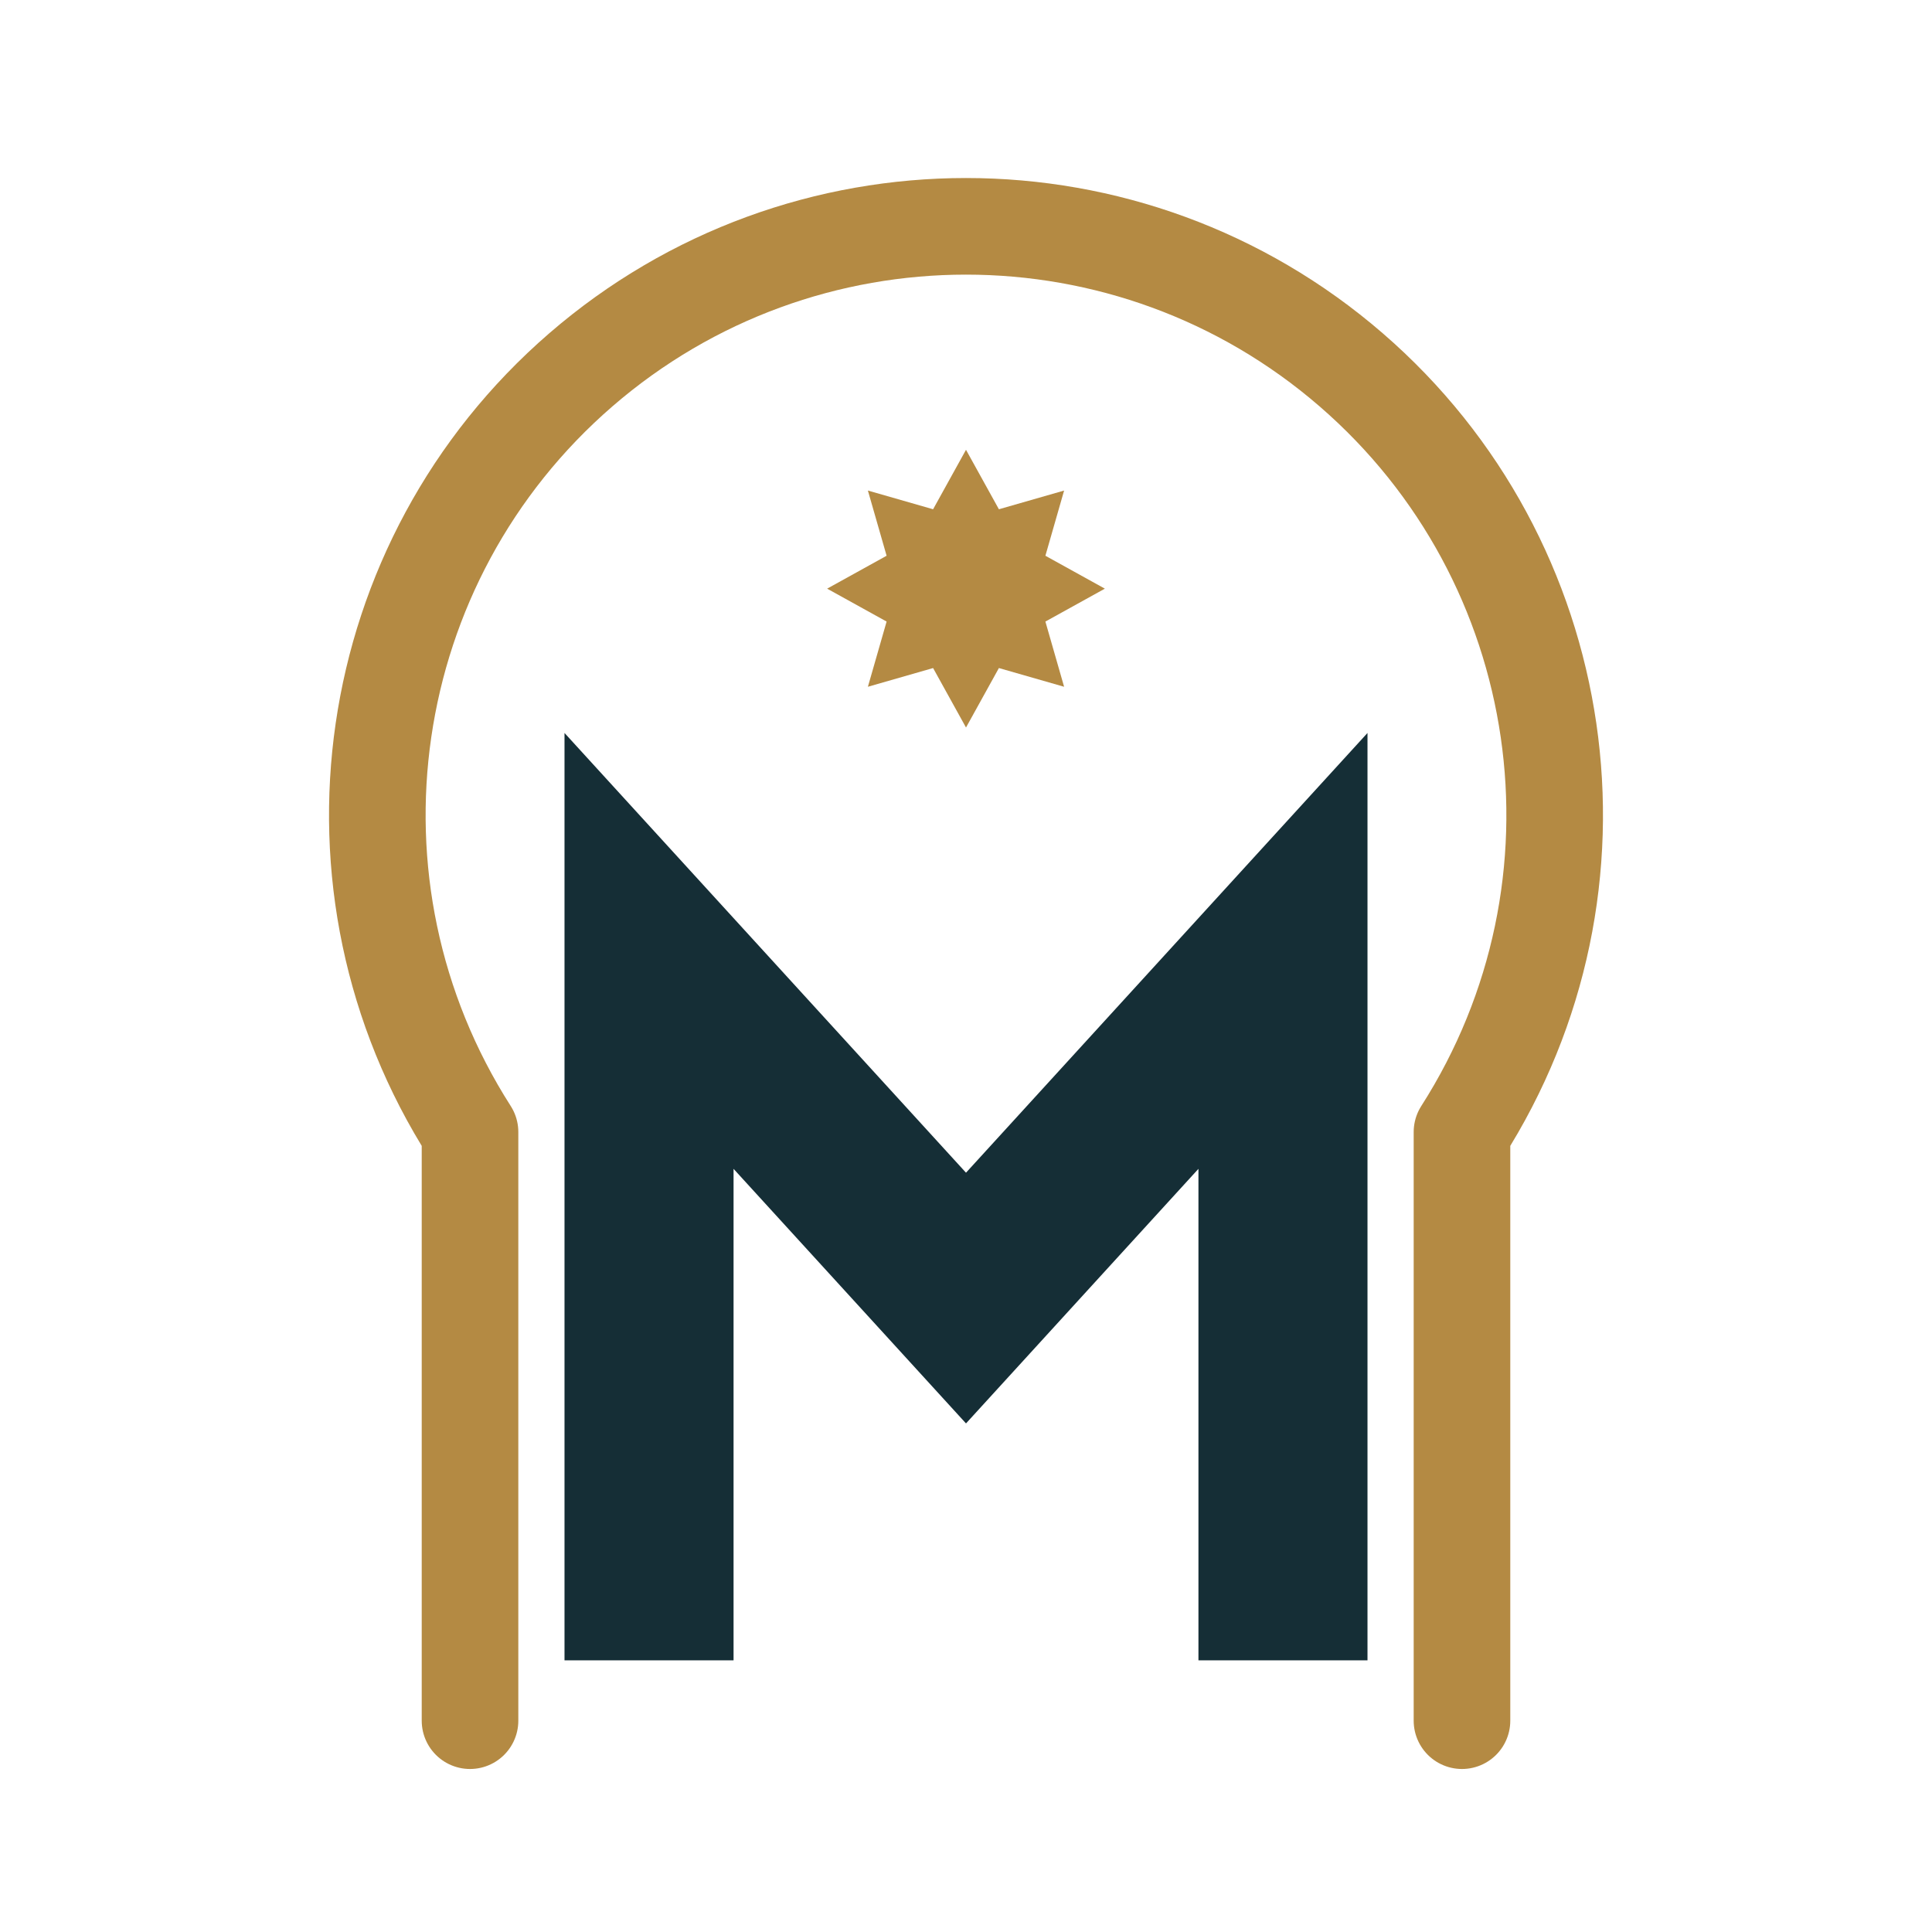
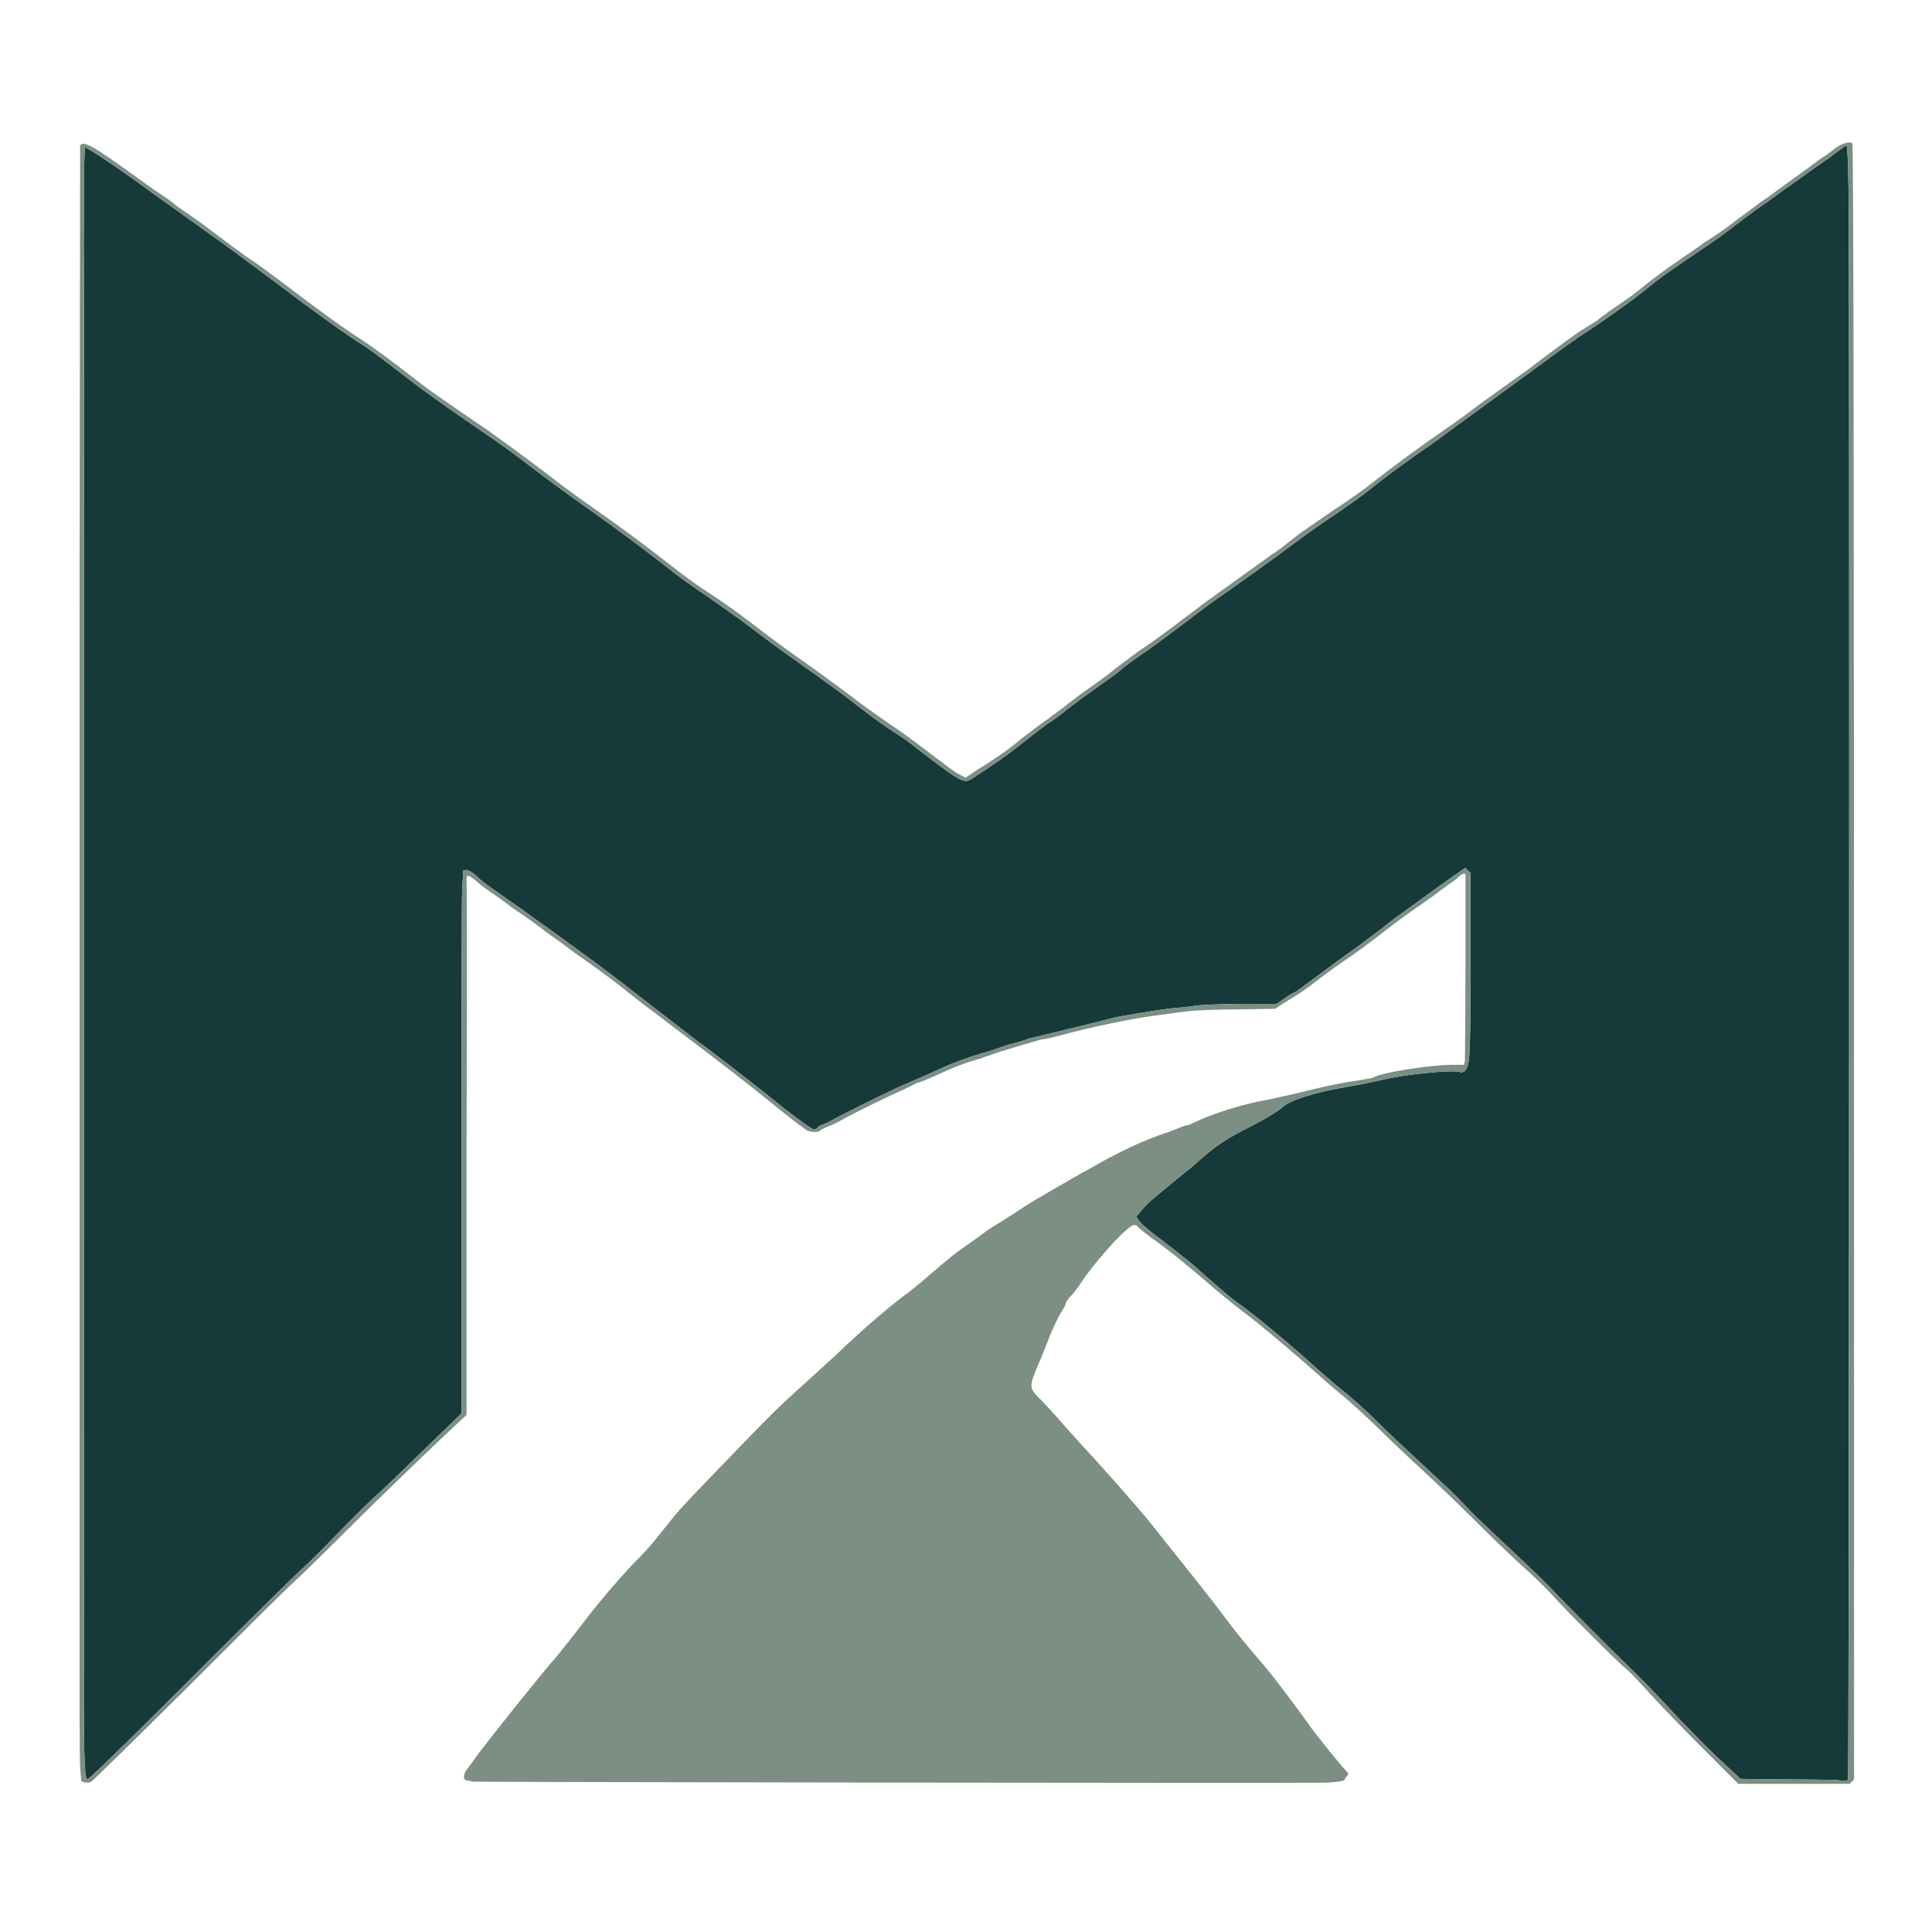
- <svg xmlns="http://www.w3.org/2000/svg" viewBox="0 0 64 64">
-   <path d="M15.57 57 V37.50 A19.5 19.5 0 1 1 48.43 37.50 V57" fill="none" stroke="#b48a43" stroke-width="3.2" stroke-linecap="round" stroke-linejoin="round" />
-   <path d="M21.5 55 V31.5 L32 43 L42.5 31.5 V55" fill="none" stroke="#152e36" stroke-width="5.6" stroke-linejoin="miter" stroke-miterlimit="8" stroke-linecap="butt" />
-   <path d="M32.00 14.90 L33.09 16.87 L35.25 16.25 L34.63 18.41 L36.60 19.50 L34.63 20.59 L35.25 22.75 L33.09 22.13 L32.00 24.10 L30.91 22.13 L28.75 22.75 L29.37 20.59 L27.40 19.50 L29.37 18.41 L28.75 16.25 L30.91 16.87Z" fill="#b48a43" />
+ <svg xmlns="http://www.w3.org/2000/svg" viewBox="336 336 352 352">
+   <path fill-rule="evenodd" fill="#16393a" d="M670.5 660.3C670.2 660.3 666.1 660.2 661.5 660.2L653.1 660.1L648.7 656.0C646.3 653.7 642.4 649.7 640.0 647.1C637.6 644.5 634.5 641.3 633.1 640.0C629.9 636.9 621.5 628.5 618.5 625.3C617.2 624.0 615.2 622.0 614.1 621.0C605.6 613.0 604.7 612.2 601.7 609.0C601.4 608.6 598.8 606.2 596.0 603.6C593.2 601.0 589.1 597.2 587.0 595.1C584.9 593.0 582.1 590.5 580.8 589.5C579.4 588.4 577.4 586.6 576.1 585.5C572.0 581.7 563.8 574.9 561.8 573.6C560.5 572.7 558.7 571.2 553.3 566.4C552.4 565.6 549.9 563.7 547.9 562.1C545.8 560.6 543.9 559.0 543.6 558.5L543.0 557.7L543.8 556.7C544.3 556.1 545.1 555.3 545.5 554.9C546.9 553.7 550.6 550.7 551.9 549.6C552.6 549.1 554.0 547.9 555.1 546.9C558.1 544.3 559.8 543.3 564.5 540.9C567.0 539.6 569.2 538.2 569.7 537.7C571.1 536.4 575.6 535.0 581.5 534.0C583.9 533.6 585.3 533.3 588.4 532.6C592.3 531.7 600.7 530.9 601.9 531.3C602.3 531.4 602.6 531.4 602.9 531.1C603.8 530.1 603.9 529.2 603.9 511.8L603.9 495.0L603.4 494.6L603.0 494.1L602.4 494.5C601.6 495.0 593.0 501.2 590.0 503.4C585.4 507.0 582.8 508.9 580.9 510.2C579.8 511.0 577.4 512.8 575.5 514.2C573.6 515.6 572.0 516.8 571.9 516.8C571.8 516.8 571.0 517.2 570.2 517.8L568.6 518.9L562.2 518.9C558.7 518.9 555.0 519.1 554.0 519.2C553.0 519.4 551.0 519.6 549.6 519.7C546.9 520.0 540.2 521.1 538.6 521.5C536.9 522.0 526.4 524.5 524.8 524.9C523.9 525.1 523.1 525.3 523.0 525.4C522.8 525.5 522.1 525.7 521.4 525.9C520.7 526.1 519.7 526.3 519.2 526.5C516.4 527.5 515.8 527.7 514.9 527.9C513.2 528.4 510.0 529.5 508.0 530.4C505.2 531.7 504.3 532.1 501.5 533.3C499.4 534.1 492.6 537.5 488.5 539.6C487.1 540.4 485.8 541.0 485.6 541.0C485.5 541.0 485.2 541.2 485.0 541.4C484.8 541.6 484.5 541.8 484.3 541.8C483.9 541.8 479.7 538.7 475.7 535.4C472.8 533.1 465.1 527.1 463.2 525.8C461.8 524.7 460.2 523.5 451.7 516.9C448.9 514.7 444.8 511.6 441.9 509.5C440.8 508.7 438.3 506.9 436.4 505.5C434.4 504.1 431.8 502.2 430.7 501.4C425.5 497.8 423.5 496.4 422.6 495.4C421.8 494.8 421.3 494.5 420.9 494.5L420.4 494.6L420.2 498.4C420.1 500.4 420.1 522.7 420.1 547.8L420.1 593.5L414.0 599.4C410.6 602.7 406.8 606.4 405.5 607.6C404.1 608.8 400.8 612.0 398.1 614.8C395.4 617.6 392.3 620.7 391.2 621.7C390.0 622.7 380.8 631.8 370.7 641.9C358.8 653.8 352.1 660.3 351.9 660.2C351.3 659.9 351.2 654.8 351.3 629.9C351.4 608.4 351.3 464.9 351.3 392.1C351.2 373.8 351.3 363.0 351.5 362.9C351.7 362.7 358.0 366.9 363.4 370.9C364.5 371.7 366.9 373.4 368.6 374.6C370.4 375.9 372.6 377.5 373.6 378.2C374.6 378.9 375.7 379.7 376.0 379.9C376.8 380.5 382.6 384.7 390.8 390.9C395.8 394.6 400.3 397.8 402.5 399.1C403.3 399.6 408.7 403.7 410.9 405.4C413.3 407.3 418.1 410.7 422.8 413.9C427.4 417.0 430.5 419.3 432.4 420.8C435.0 422.8 441.4 427.5 445.3 430.2C448.5 432.5 454.5 436.9 459.5 440.9C460.7 441.8 463.3 443.6 465.2 444.9C467.2 446.3 470.2 448.4 471.8 449.6C475.9 452.7 477.4 453.8 483.3 458.0C486.1 460.0 489.6 462.5 491.1 463.7C494.6 466.4 495.9 467.4 498.6 469.2C499.9 470.0 501.9 471.4 503.1 472.4C511.6 478.9 511.6 478.9 513.5 477.6C514.1 477.2 515.8 476.1 517.1 475.2C518.5 474.3 520.9 472.5 522.5 471.2C524.0 470.0 526.0 468.5 526.8 467.9C527.7 467.4 529.4 466.1 530.6 465.1C531.9 464.1 534.1 462.5 535.5 461.5C536.9 460.5 538.9 459.1 539.8 458.4C540.6 457.6 543.0 455.9 544.9 454.6C546.8 453.3 550.2 450.7 552.5 449.0C554.8 447.2 557.8 445.0 559.3 444.0C562.3 441.9 566.1 439.2 571.8 435.0C573.9 433.4 577.6 430.8 579.9 429.3C582.2 427.7 584.6 426.0 585.3 425.4C588.4 422.9 591.9 420.3 597.7 416.3C599.7 414.8 602.7 412.6 604.4 411.4C606.1 410.1 608.8 408.2 610.4 407.0C612.0 405.9 615.3 403.4 617.8 401.6C620.2 399.8 622.9 397.9 623.8 397.3C627.7 394.8 633.6 390.6 635.9 388.7C638.2 386.8 640.0 385.5 645.8 381.6C648.2 380.0 651.1 377.9 652.2 377.0C653.4 376.1 655.1 374.8 656.1 374.1C657.1 373.4 659.3 371.9 661.0 370.6C663.8 368.6 668.0 365.6 669.5 364.6C669.8 364.3 670.6 363.8 671.2 363.3C671.7 362.9 672.3 362.5 672.4 362.5C672.6 362.5 672.7 365.6 672.8 370.8C673.0 383.7 672.9 659.8 672.7 660.2C672.5 660.5 671.9 660.5 670.5 660.3Z" />
+   <path fill-rule="evenodd" fill="#7b8f83" d="M351.3 660.7L350.8 660.5L350.6 657.8C350.5 656.3 350.5 644.5 350.5 631.5C350.5 618.5 350.5 552.7 350.5 485.3C350.5 417.9 350.6 362.6 350.6 362.5C351.2 361.6 352.9 362.5 360.6 368.1C362.3 369.3 364.2 370.7 365.0 371.2C365.8 371.7 367.1 372.6 367.9 373.3C368.7 373.9 369.7 374.6 370.2 374.9C370.6 375.2 372.8 376.7 375.0 378.4C380.2 382.3 381.5 383.2 382.3 383.7C383.2 384.3 387.8 387.7 390.0 389.4C393.0 391.7 398.5 395.7 399.9 396.6C400.5 397.0 401.6 397.7 402.2 398.1C403.6 399.0 407.7 402.0 411.4 404.9C412.8 406.0 414.4 407.2 415.0 407.6C416.6 408.7 422.0 412.5 424.9 414.4C426.2 415.4 428.7 417.1 430.4 418.4C432.0 419.6 434.6 421.5 436.0 422.6C437.4 423.7 439.4 425.2 440.4 425.9C441.3 426.6 443.9 428.4 446.0 429.9C449.7 432.5 453.9 435.6 459.5 440.0C462.3 442.1 462.8 442.5 465.9 444.5C468.3 446.1 470.6 447.7 475.9 451.8C477.8 453.2 479.8 454.7 480.4 455.1C484.0 457.6 490.7 462.5 493.0 464.3C494.6 465.5 497.1 467.2 498.5 468.2C499.9 469.1 502.5 471.0 504.2 472.3C509.0 475.9 509.5 476.4 510.8 477.1L511.9 477.7L512.8 477.1C513.2 476.8 514.9 475.7 516.5 474.7C518.1 473.7 520.7 471.8 522.2 470.5C523.8 469.3 525.7 467.8 526.5 467.3C527.2 466.8 528.8 465.6 530.0 464.7C531.2 463.7 533.1 462.3 534.4 461.4C535.6 460.6 537.9 458.9 539.5 457.6C541.1 456.4 543.3 454.7 544.4 454.0C545.5 453.3 547.9 451.5 549.7 450.2C551.5 448.8 554.5 446.6 556.2 445.3C557.9 444.1 560.8 442.0 562.6 440.7C564.4 439.4 566.7 437.8 567.6 437.1C568.6 436.5 569.9 435.5 570.5 435.0C571.1 434.5 572.2 433.7 572.8 433.2C576.7 430.5 578.4 429.3 581.0 427.6C582.6 426.5 584.9 424.9 586.1 423.9C589.9 420.9 595.1 417.1 599.9 413.8C600.8 413.2 602.4 412.0 603.4 411.3C605.3 409.8 606.5 409.0 610.1 406.4C611.4 405.5 613.0 404.3 613.9 403.7C620.1 399.0 623.2 396.7 624.6 395.9C625.6 395.3 626.6 394.6 627.0 394.4C627.3 394.1 628.5 393.2 629.5 392.5C633.0 390.1 633.5 389.8 635.9 387.8C637.3 386.7 639.7 384.9 641.2 383.9C642.8 382.8 644.7 381.5 645.4 381.0C646.0 380.5 647.3 379.7 648.2 379.1C649.0 378.6 651.0 377.2 652.5 376.0C654.1 374.8 656.2 373.3 657.1 372.6C658.1 372.0 660.3 370.3 662.1 369.0C663.9 367.7 666.3 366.0 667.3 365.2C668.4 364.5 669.8 363.5 670.5 362.9C671.8 362.0 673.5 361.6 673.5 362.3C673.7 364.5 673.8 427.8 673.8 568.7L673.8 660.2L673.4 660.6L673.0 661.0L662.8 661.0L652.7 661.0L645.6 653.9C641.7 650.0 637.4 645.5 636.0 643.9C634.6 642.4 633.0 640.6 632.3 640.1C630.7 638.8 620.9 629.0 619.0 626.8C618.1 625.8 615.9 623.6 614.1 622.0C612.3 620.4 608.3 616.6 605.1 613.4C602.0 610.3 597.4 605.9 595.0 603.7C592.6 601.5 588.9 598.0 586.8 595.9C584.6 593.8 582.0 591.4 581.0 590.6C580.0 589.8 578.1 588.2 576.8 587.0C572.2 582.9 564.9 576.7 562.1 574.7C560.6 573.5 557.8 571.3 555.9 569.6C552.0 566.3 549.2 563.9 545.6 561.4C544.3 560.4 543.2 559.5 543.2 559.4C543.2 559.3 543.0 559.2 542.6 559.2C541.5 559.2 535.2 566.1 532.5 570.4C532.1 570.9 531.5 571.8 531.0 572.2C530.6 572.7 530.2 573.2 530.2 573.4C530.2 573.5 530.0 574.1 529.7 574.5C529.2 575.3 528.6 576.3 527.6 578.6C527.4 579.0 527.0 580.2 526.6 581.1C526.2 582.1 525.8 583.2 525.6 583.6C523.3 589.0 523.3 588.7 526.0 591.4C527.0 592.5 528.7 594.3 529.6 595.4C530.6 596.5 532.2 598.3 533.2 599.4C535.6 601.9 543.0 610.3 544.9 612.6C551.2 620.5 557.3 628.1 559.1 630.6C560.3 632.2 562.4 634.9 563.8 636.5C565.2 638.2 566.9 640.1 567.4 640.8C568.5 642.1 572.9 648.0 574.4 650.1C575.2 651.4 581.2 658.8 581.6 659.0C581.7 659.1 581.6 659.4 581.4 659.6C581.2 659.8 581.0 660.1 581.0 660.2C581.0 660.5 579.6 660.7 577.4 660.8C569.9 660.9 422.0 660.7 421.9 660.6C421.8 660.5 421.5 660.4 421.2 660.4C420.3 660.4 420.3 659.3 421.2 658.2C421.6 657.7 422.6 656.3 423.4 655.2C426.0 651.8 434.9 640.6 437.5 637.7C438.8 636.1 440.7 633.7 441.7 632.4C444.3 628.9 448.1 624.4 451.1 621.2C453.8 618.5 454.9 617.2 457.5 613.9C459.7 611.1 460.5 610.3 465.1 605.5C467.3 603.2 471.1 599.3 473.5 596.8C475.9 594.3 479.2 591.1 480.8 589.7C482.3 588.3 484.4 586.5 485.3 585.6C486.2 584.8 487.6 583.5 488.4 582.8C489.2 582.0 490.7 580.6 491.8 579.6C494.5 577.1 497.8 574.3 500.4 572.3C502.8 570.5 502.9 570.4 505.7 568.0C508.5 565.6 509.7 564.6 511.1 563.6C511.8 563.1 513.0 562.3 513.8 561.7C515.4 560.5 516.8 559.5 517.9 558.9C520.0 557.6 522.4 556.0 523.8 555.1C524.7 554.6 526.0 553.8 526.7 553.4C530.8 551.0 533.1 549.7 534.6 548.9C535.6 548.3 537.1 547.5 538.0 547.0C541.2 545.3 544.2 543.9 548.1 542.5C548.9 542.3 550.1 541.8 550.8 541.5C551.5 541.2 552.2 541.0 552.4 541.0C552.5 541.0 553.0 540.8 553.6 540.5C556.9 538.9 562.6 537.1 566.8 536.4C569.5 535.8 572.0 535.3 575.5 534.4C577.4 533.9 581.5 533.1 583.8 532.8C584.9 532.6 585.9 532.4 586.0 532.4C587.5 531.4 597.1 529.9 601.4 530.0L602.7 530.0L602.9 529.4C602.9 529.1 603.0 521.3 603.0 512.0L603.0 495.2L602.6 495.2C602.4 495.2 602.0 495.5 601.6 495.9C601.2 496.3 600.3 496.9 599.6 497.4C598.9 497.9 597.7 498.8 596.9 499.4C596.0 500.0 594.7 501.0 593.9 501.5C593.0 502.1 591.1 503.5 589.5 504.7C585.0 508.2 583.1 509.6 579.4 512.1C578.3 512.9 576.8 514.0 575.9 514.7C574.0 516.2 573.0 516.9 570.0 518.7L568.3 519.8L561.5 519.9C557.7 519.9 553.8 520.1 552.9 520.2C551.9 520.3 549.5 520.6 547.5 520.9C542.9 521.4 534.4 523.2 528.6 524.8C527.7 525.0 526.7 525.3 526.4 525.3C526.1 525.3 525.2 525.5 524.3 525.8C523.4 526.1 521.8 526.5 520.9 526.8C519.9 527.1 518.6 527.5 517.9 527.7C517.2 528.0 515.8 528.4 514.8 528.8C511.1 529.9 510.1 530.3 506.2 532.1C504.8 532.7 503.6 533.2 503.5 533.2C503.3 533.2 502.9 533.4 502.5 533.6C502.2 533.8 501.0 534.3 500.0 534.8C497.9 535.7 491.0 539.1 489.1 540.2C488.4 540.6 487.3 541.1 486.7 541.3C486.0 541.6 485.4 541.9 485.4 542.0C485.1 542.4 483.4 542.3 482.8 541.8C482.5 541.6 481.9 541.1 481.4 540.8C480.5 540.1 478.7 538.7 475.0 535.7C471.8 533.1 467.9 530.1 462.1 525.7C459.2 523.5 456.0 521.1 455.0 520.3C454.0 519.6 451.8 517.9 450.2 516.6C447.6 514.5 444.3 512.1 440.7 509.6C439.9 509.0 437.8 507.4 435.9 506.1C434.1 504.7 432.3 503.4 432.0 503.2C431.7 503.0 430.4 502.1 429.2 501.3C428.1 500.4 426.5 499.3 425.8 498.8C425.0 498.3 423.7 497.4 423.0 496.7C421.3 495.3 421.0 495.2 421.0 496.3C421.1 496.8 421.1 518.9 421.0 545.4L421.0 593.8L419.6 595.1C416.1 598.3 405.3 608.7 399.0 615.0C395.2 618.8 391.0 622.9 389.6 624.2C388.2 625.4 379.5 634.1 370.1 643.5C360.7 652.8 352.8 660.6 352.5 660.7C352.1 660.8 351.6 660.8 351.3 660.7ZM672.7 660.2C672.9 659.8 673.0 383.7 672.8 370.8C672.7 365.6 672.6 362.5 672.4 362.5C672.3 362.5 671.7 362.9 671.2 363.3C670.6 363.8 669.8 364.3 669.5 364.6C668.0 365.6 663.8 368.6 661.0 370.6C659.3 371.9 657.1 373.4 656.1 374.1C655.1 374.8 653.4 376.1 652.2 377.0C651.1 377.9 648.2 380.0 645.8 381.6C640.0 385.5 638.2 386.8 635.9 388.7C633.6 390.6 627.7 394.8 623.8 397.3C622.9 397.9 620.2 399.8 617.8 401.6C615.3 403.4 612.0 405.9 610.4 407.0C608.8 408.2 606.1 410.1 604.4 411.4C602.7 412.6 599.7 414.8 597.7 416.3C591.9 420.3 588.4 422.9 585.3 425.4C584.6 426.0 582.2 427.7 579.9 429.3C577.6 430.8 573.9 433.4 571.8 435.0C566.1 439.2 562.3 441.9 559.3 444.0C557.8 445.0 554.8 447.2 552.5 449.0C550.2 450.7 546.8 453.3 544.9 454.6C543.0 455.9 540.6 457.6 539.8 458.4C538.9 459.1 536.9 460.5 535.5 461.5C534.1 462.5 531.9 464.1 530.6 465.1C529.4 466.1 527.7 467.4 526.8 467.9C526.0 468.5 524.0 470.0 522.5 471.2C520.9 472.5 518.5 474.3 517.1 475.2C515.8 476.1 514.1 477.2 513.5 477.6C511.6 478.9 511.6 478.9 503.1 472.4C501.9 471.4 499.9 470.0 498.6 469.2C495.9 467.4 494.6 466.4 491.1 463.7C489.6 462.5 486.1 460.0 483.3 458.0C477.4 453.8 475.9 452.7 471.8 449.6C470.2 448.4 467.2 446.3 465.2 444.9C463.3 443.6 460.7 441.8 459.5 440.9C454.5 436.9 448.5 432.5 445.3 430.2C441.4 427.5 435.0 422.8 432.4 420.8C430.5 419.3 427.4 417.0 422.8 413.9C418.1 410.7 413.3 407.3 410.9 405.4C408.7 403.7 403.3 399.6 402.5 399.1C400.3 397.8 395.8 394.6 390.8 390.9C382.6 384.7 376.8 380.5 376.0 379.9C375.7 379.7 374.6 378.9 373.6 378.2C372.6 377.5 370.4 375.9 368.6 374.6C366.9 373.4 364.5 371.7 363.4 370.9C358.0 366.9 351.7 362.7 351.5 362.9C351.3 363.0 351.2 373.8 351.3 392.1C351.3 464.9 351.4 608.4 351.3 629.9C351.2 654.8 351.3 659.9 351.9 660.2C352.1 660.3 358.8 653.8 370.7 641.9C380.8 631.8 390.0 622.7 391.2 621.7C392.3 620.7 395.4 617.6 398.1 614.8C400.8 612.0 404.1 608.8 405.5 607.6C406.8 606.4 410.6 602.7 414.0 599.4L420.1 593.5L420.1 547.8C420.1 522.7 420.1 500.4 420.2 498.4L420.4 494.6L420.9 494.5C421.3 494.5 421.8 494.8 422.6 495.4C423.5 496.4 425.5 497.8 430.7 501.4C431.8 502.2 434.4 504.1 436.4 505.5C438.3 506.9 440.8 508.7 441.9 509.5C444.8 511.6 448.9 514.7 451.7 516.9C460.2 523.5 461.8 524.7 463.2 525.8C465.1 527.1 472.8 533.1 475.7 535.4C479.7 538.7 483.9 541.8 484.3 541.8C484.5 541.8 484.8 541.6 485.0 541.4C485.2 541.2 485.5 541.0 485.6 541.0C485.8 541.0 487.1 540.4 488.5 539.6C492.6 537.5 499.4 534.1 501.5 533.3C504.3 532.1 505.2 531.7 508.0 530.4C510.0 529.5 513.2 528.4 514.9 527.9C515.8 527.7 516.4 527.5 519.2 526.5C519.7 526.3 520.7 526.1 521.4 525.9C522.1 525.7 522.8 525.5 523.0 525.4C523.1 525.3 523.9 525.1 524.8 524.9C526.4 524.5 536.9 522.0 538.6 521.5C540.2 521.1 546.9 520.0 549.6 519.7C551.0 519.6 553.0 519.4 554.0 519.2C555.0 519.1 558.7 518.9 562.2 518.9L568.6 518.9L570.2 517.8C571.0 517.2 571.8 516.8 571.9 516.8C572.0 516.8 573.6 515.6 575.5 514.2C577.4 512.8 579.8 511.0 580.9 510.2C582.8 508.9 585.4 507.0 590.0 503.4C593.0 501.2 601.6 495.0 602.4 494.5L603.0 494.1L603.4 494.6L603.9 495.0L603.9 511.8C603.9 529.2 603.8 530.1 602.9 531.1C602.6 531.4 602.3 531.4 601.9 531.3C600.7 530.9 592.3 531.7 588.4 532.6C585.3 533.3 583.9 533.6 581.5 534.0C575.6 535.0 571.1 536.4 569.7 537.7C569.2 538.2 567.0 539.6 564.5 540.9C559.8 543.3 558.1 544.3 555.1 546.9C554.0 547.9 552.6 549.1 551.9 549.6C550.6 550.7 546.9 553.7 545.5 554.9C545.1 555.3 544.3 556.1 543.8 556.7L543.0 557.7L543.6 558.5C543.9 559.0 545.8 560.6 547.9 562.1C549.9 563.7 552.4 565.6 553.3 566.4C558.7 571.2 560.5 572.7 561.8 573.6C563.8 574.9 572.0 581.7 576.1 585.5C577.4 586.6 579.4 588.4 580.8 589.5C582.1 590.5 584.9 593.0 587.0 595.1C589.1 597.2 593.2 601.0 596.0 603.6C598.8 606.2 601.4 608.6 601.7 609.0C604.7 612.2 605.6 613.0 614.1 621.0C615.2 622.0 617.2 624.0 618.5 625.3C621.5 628.5 629.9 636.9 633.1 640.0C634.5 641.3 637.6 644.5 640.0 647.1C642.4 649.7 646.3 653.7 648.7 656.0L653.1 660.1L661.5 660.2C666.1 660.2 670.2 660.3 670.5 660.3C671.9 660.5 672.5 660.5 672.7 660.2Z" />
</svg>
